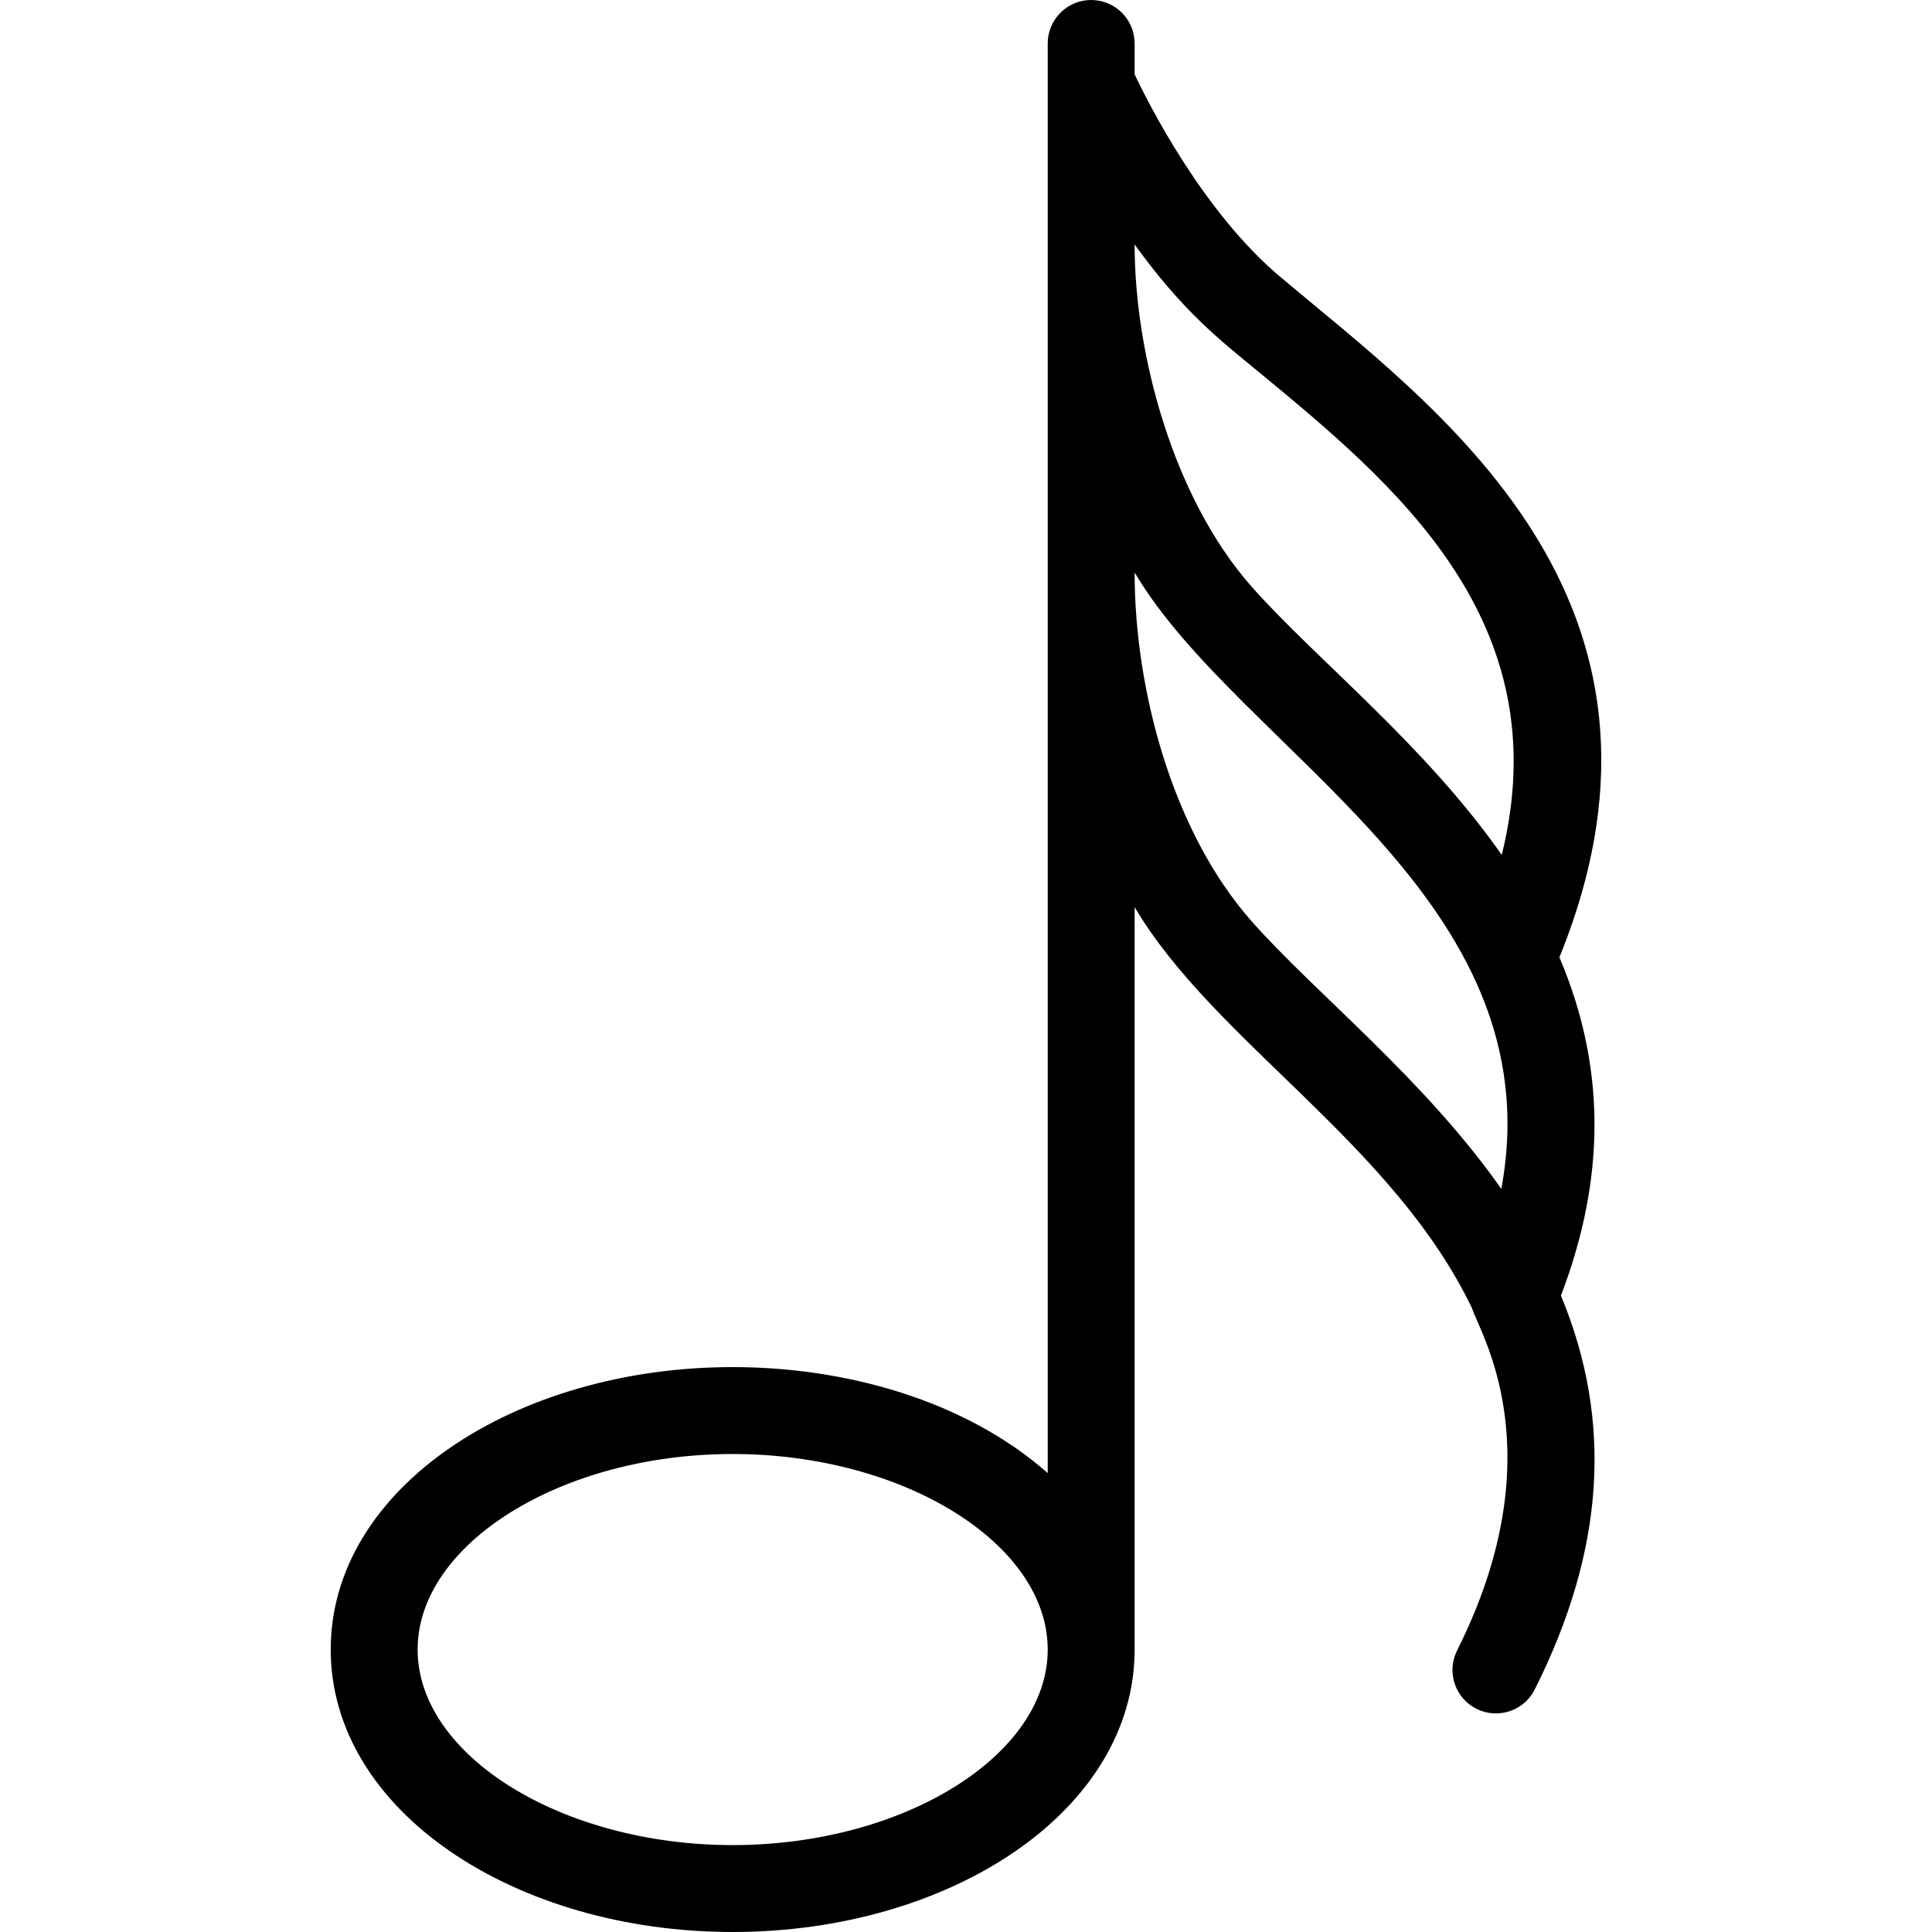
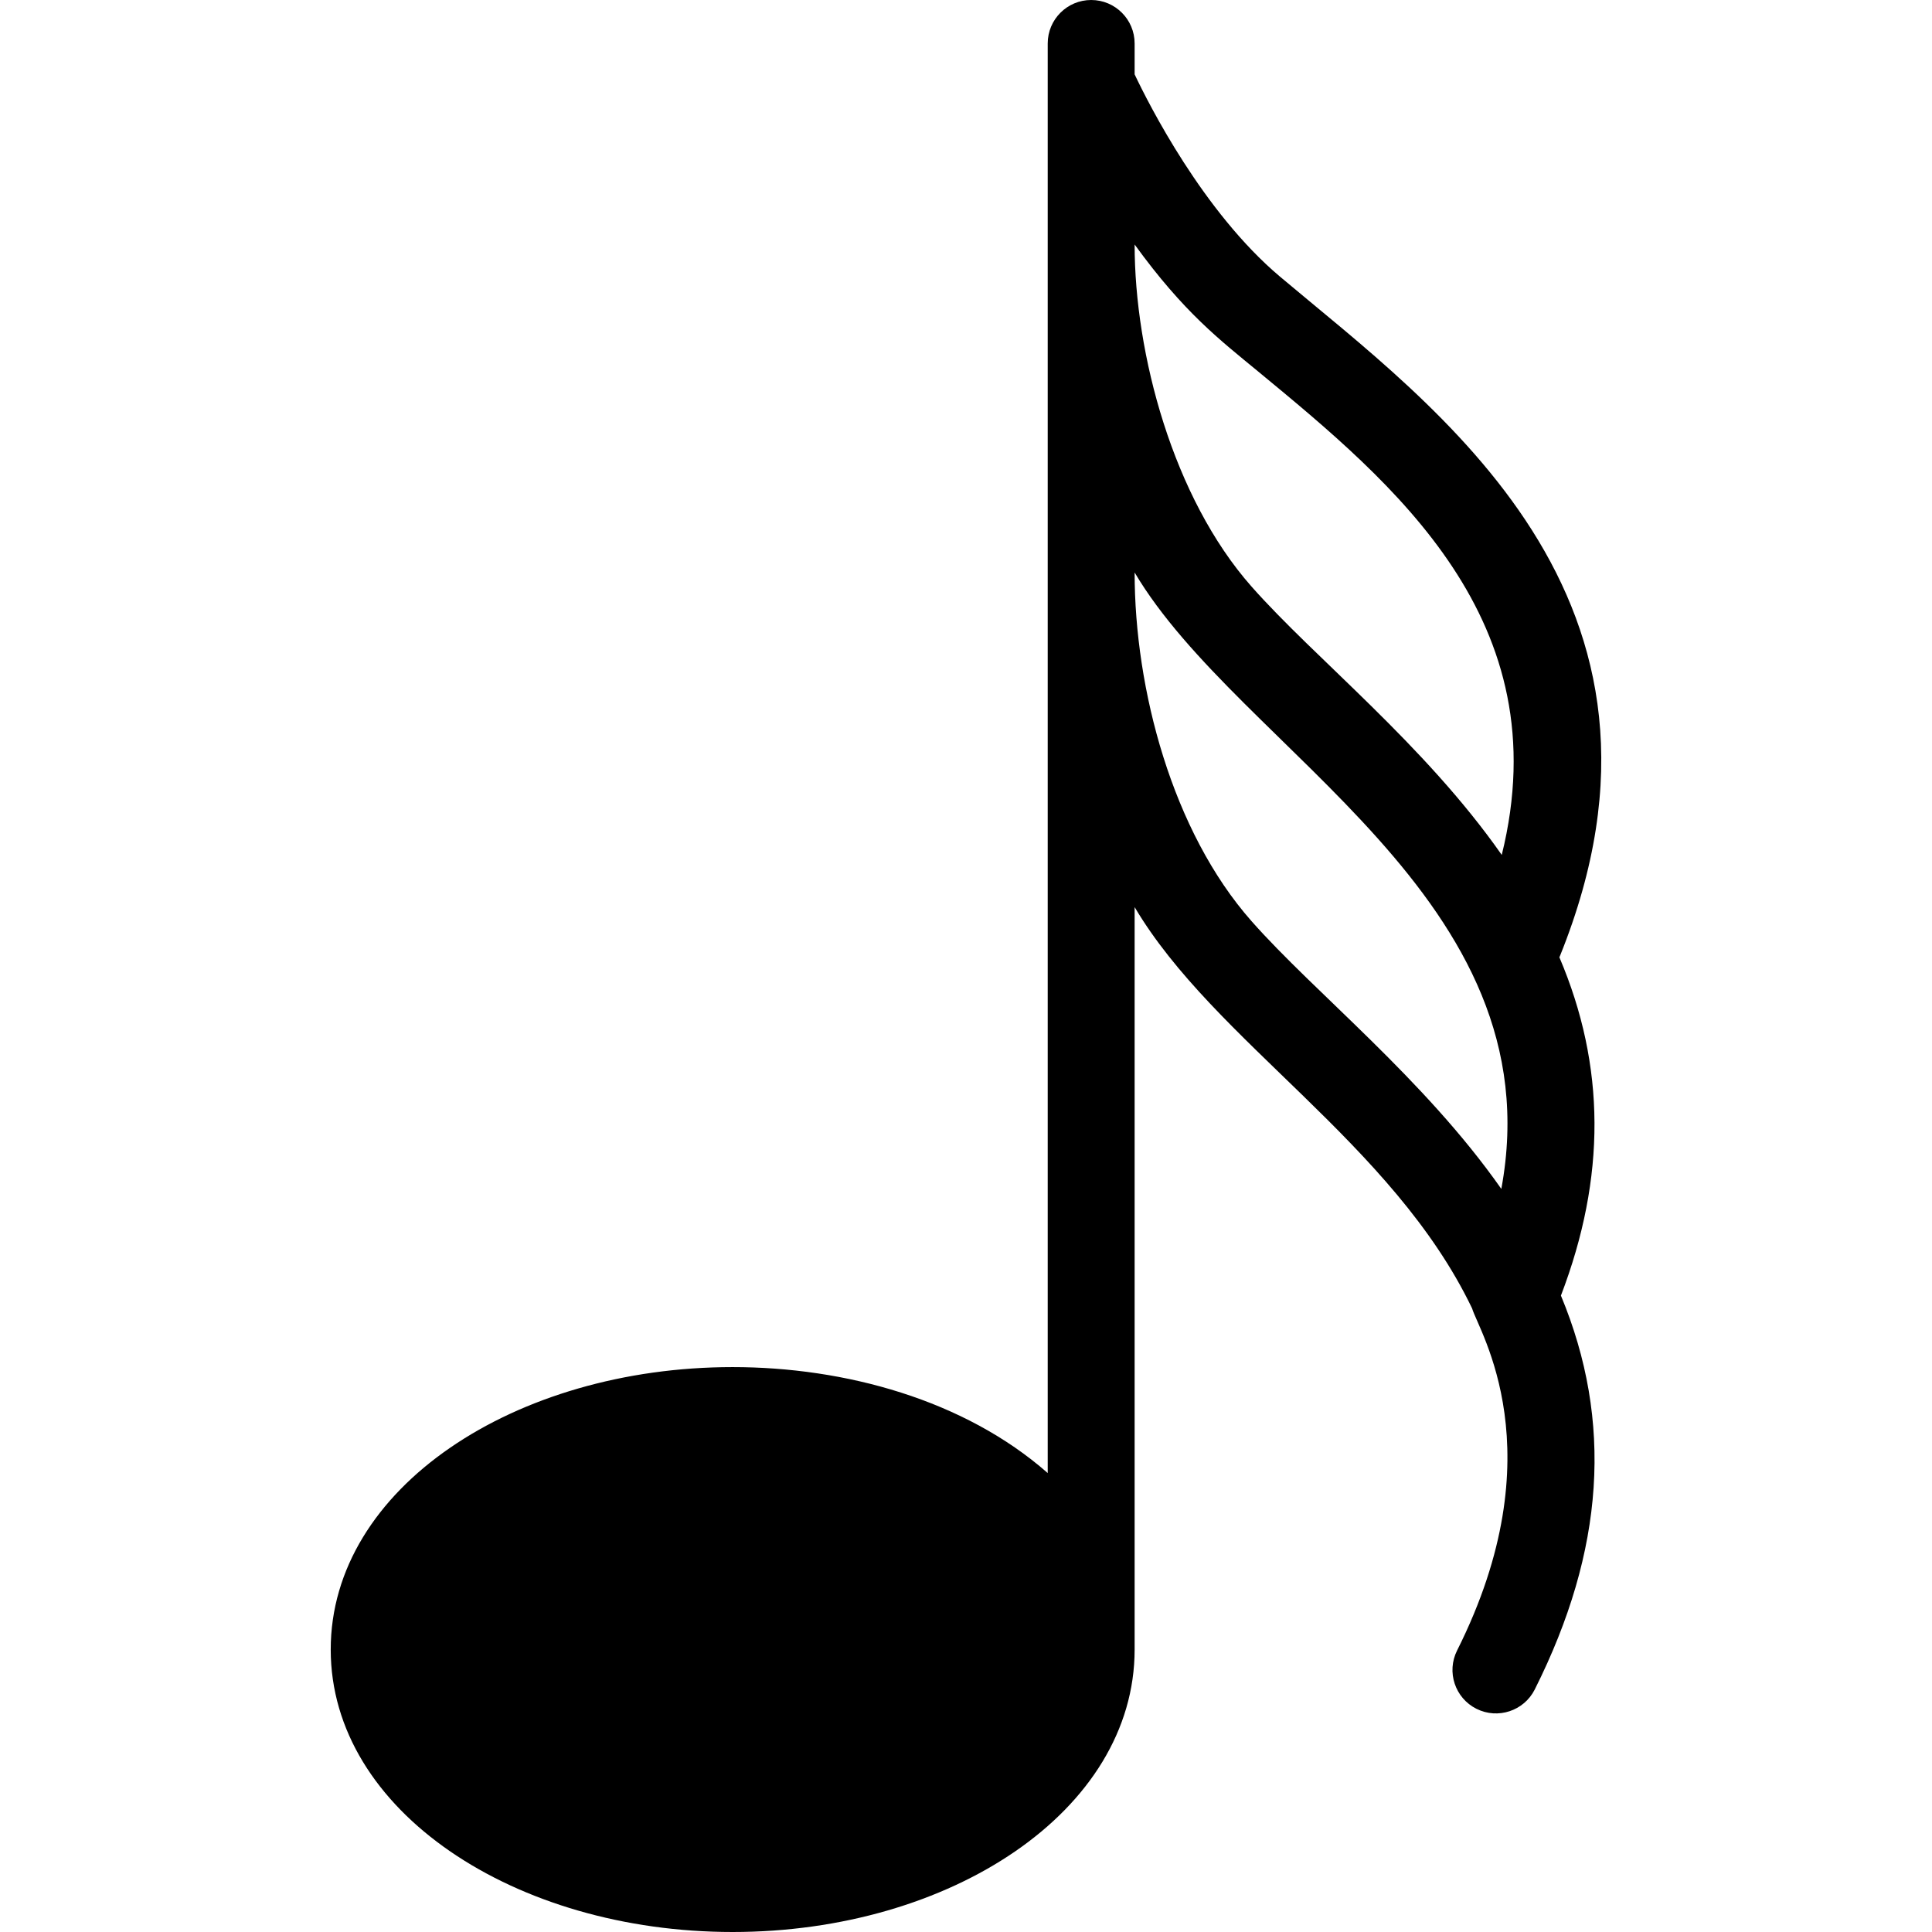
<svg xmlns="http://www.w3.org/2000/svg" xml:space="preserve" id="Capa_1" width="800" height="800" fill="#000" viewBox="0 0 444.606 444.606">
-   <path id="XMLID_1348_" d="M358.851 220.284c.035-.08.082-.15.115-.232 33.39-82.642-28.905-126.465-64.414-156.396-17.7-14.917-30.207-39.709-33.444-46.545V10c0-5.523-4.478-10-10-10s-10 4.477-10 10v328.99c-19.171-16.859-46.675-24.384-72.5-24.384-50.053 0-92.5 27.825-92.5 65 0 37.17 42.439 65 92.5 65 50.069 0 92.5-27.835 92.5-65V208.748c18.312 30.96 59.364 54.208 77.668 92.363 1.508 5.205 19.501 32.947-3.46 78.708-2.477 4.936-.482 10.946 4.454 13.422 4.937 2.477 10.946.482 13.423-4.454 16.063-32.014 18.043-61.721 6.019-90.635 10.412-27.256 10.303-52.846-.361-77.868M168.608 424.606c-39.299 0-72.5-20.607-72.5-45s33.201-45 72.5-45 72.5 20.607 72.5 45-33.201 45-72.5 45M289.577 85.523c31.206 25.748 69.376 57.256 56.018 111.215-17.846-25.499-42.94-45.177-57.596-61.77-18.052-20.44-26.891-53.511-26.891-78.701 11.371 15.69 19.582 21.926 28.469 29.256m-1.578 126.445c-18.227-20.639-26.891-53.348-26.891-80.22 24.267 41.028 96.79 74.871 84.388 141.852-17.833-25.424-42.89-45.093-57.497-61.632" />
+   <path id="XMLID_1348_" d="M358.851 220.284c.035-.08.082-.15.115-.232 33.39-82.642-28.905-126.465-64.414-156.396-17.7-14.917-30.207-39.709-33.444-46.545V10c0-5.523-4.478-10-10-10s-10 4.477-10 10v328.99c-19.171-16.859-46.675-24.384-72.5-24.384-50.053 0-92.5 27.825-92.5 65 0 37.17 42.439 65 92.5 65 50.069 0 92.5-27.835 92.5-65V208.748c18.312 30.96 59.364 54.208 77.668 92.363 1.508 5.205 19.501 32.947-3.46 78.708-2.477 4.936-.482 10.946 4.454 13.422 4.937 2.477 10.946.482 13.423-4.454 16.063-32.014 18.043-61.721 6.019-90.635 10.412-27.256 10.303-52.846-.361-77.868M289.577 85.523c31.206 25.748 69.376 57.256 56.018 111.215-17.846-25.499-42.94-45.177-57.596-61.77-18.052-20.44-26.891-53.511-26.891-78.701 11.371 15.69 19.582 21.926 28.469 29.256m-1.578 126.445c-18.227-20.639-26.891-53.348-26.891-80.22 24.267 41.028 96.79 74.871 84.388 141.852-17.833-25.424-42.89-45.093-57.497-61.632" />
</svg>
